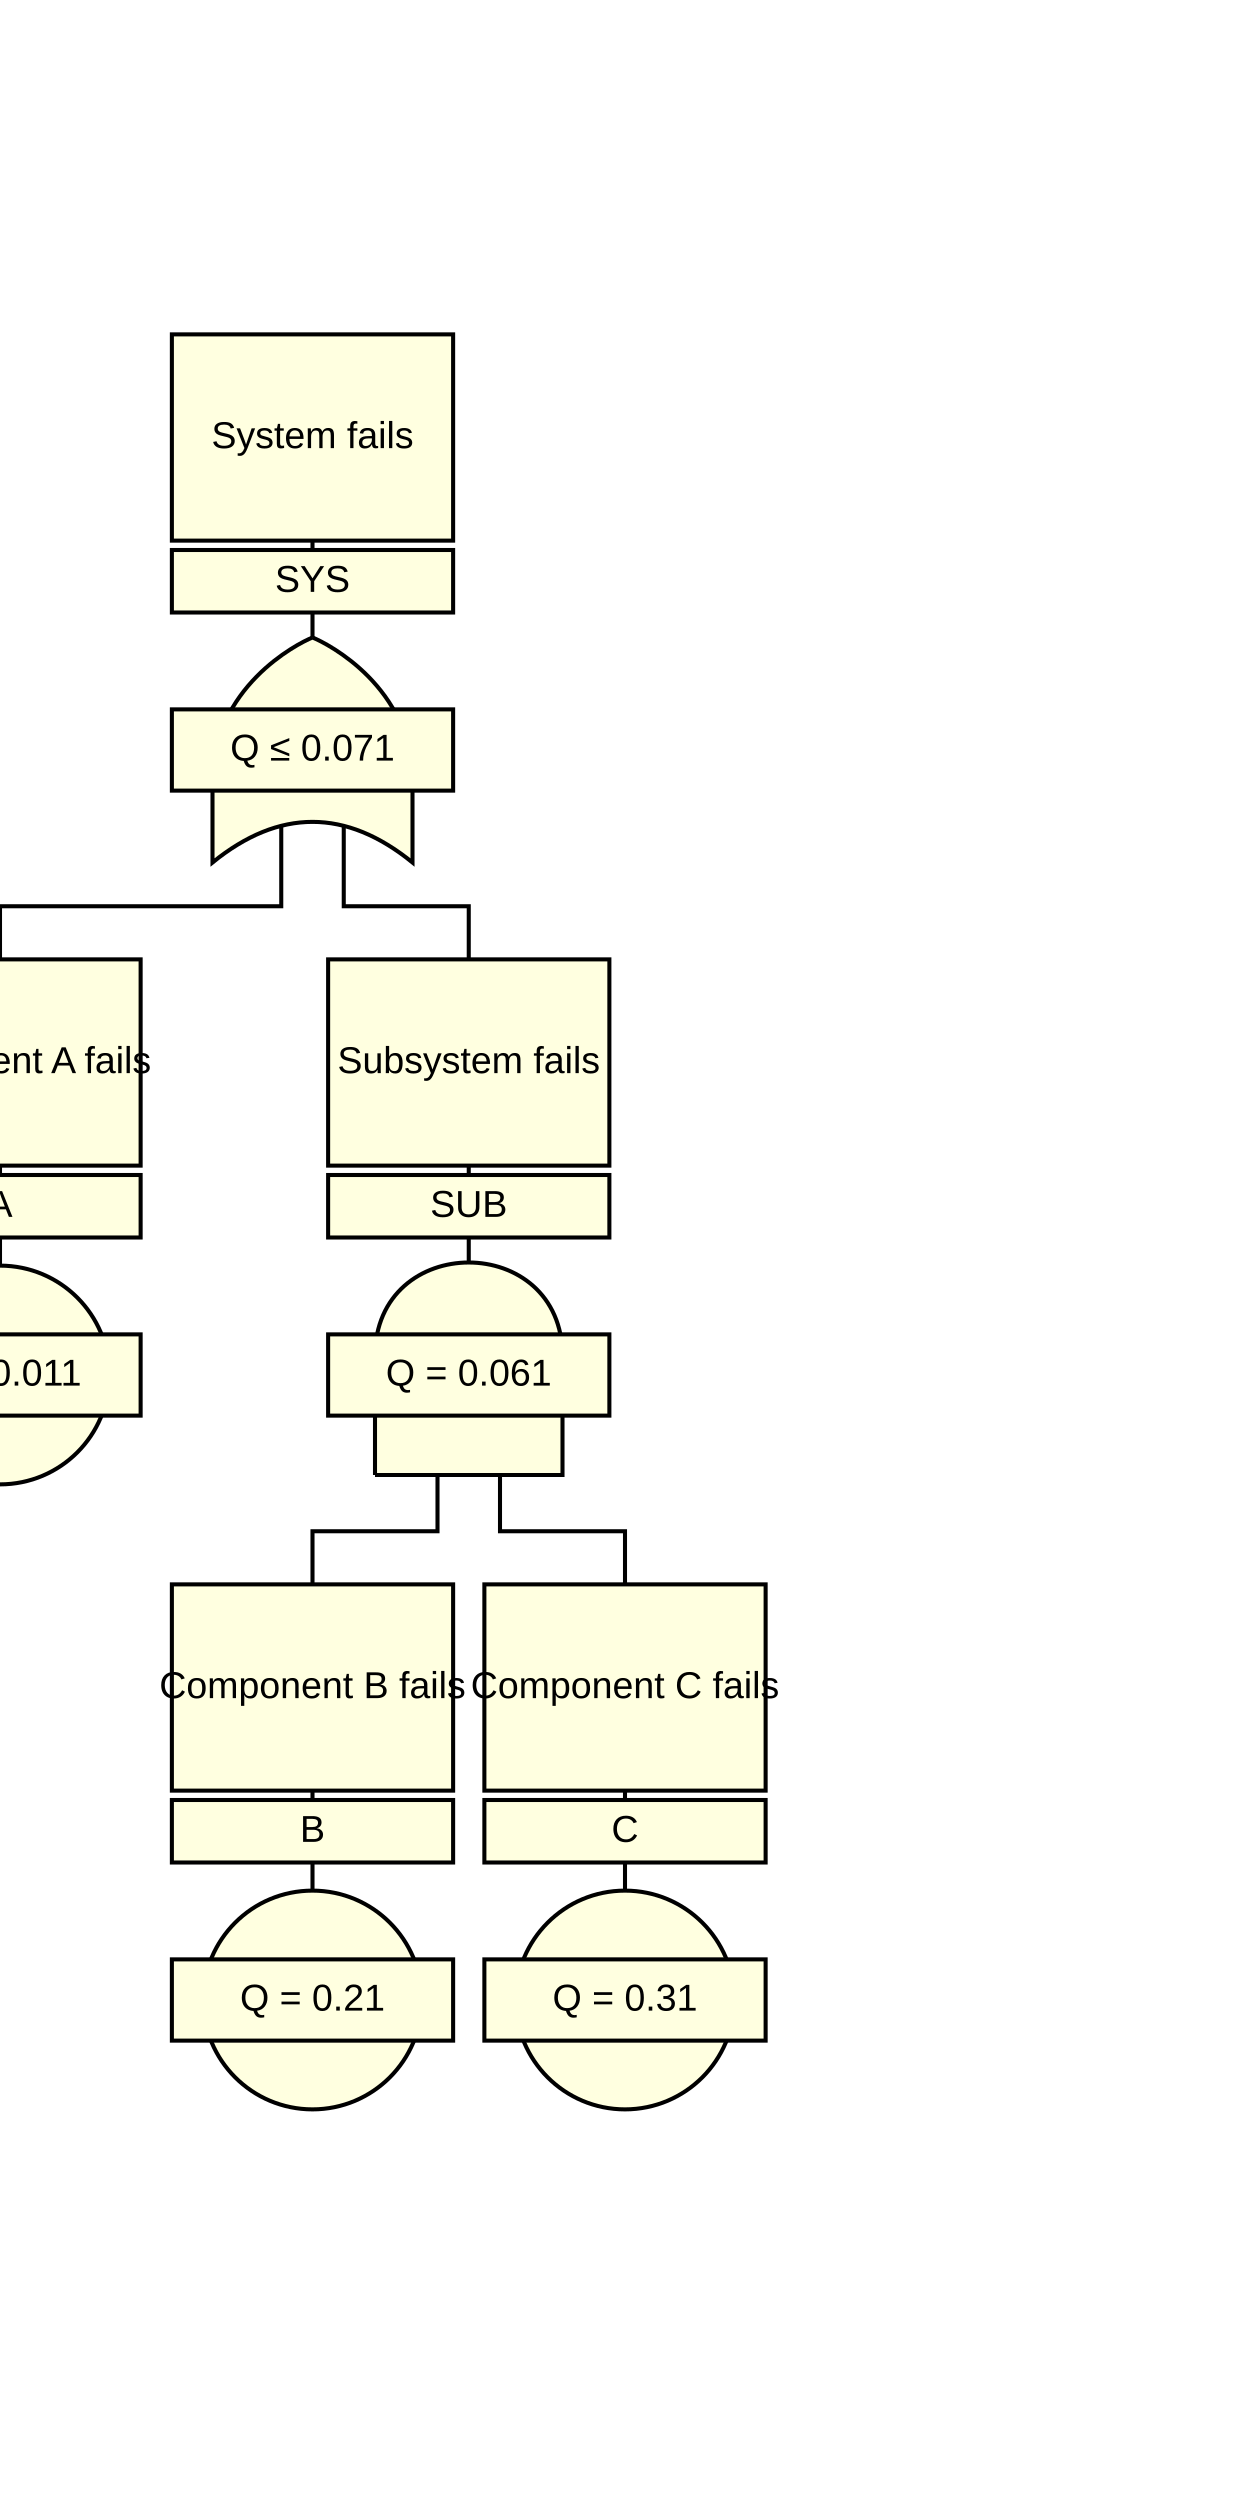
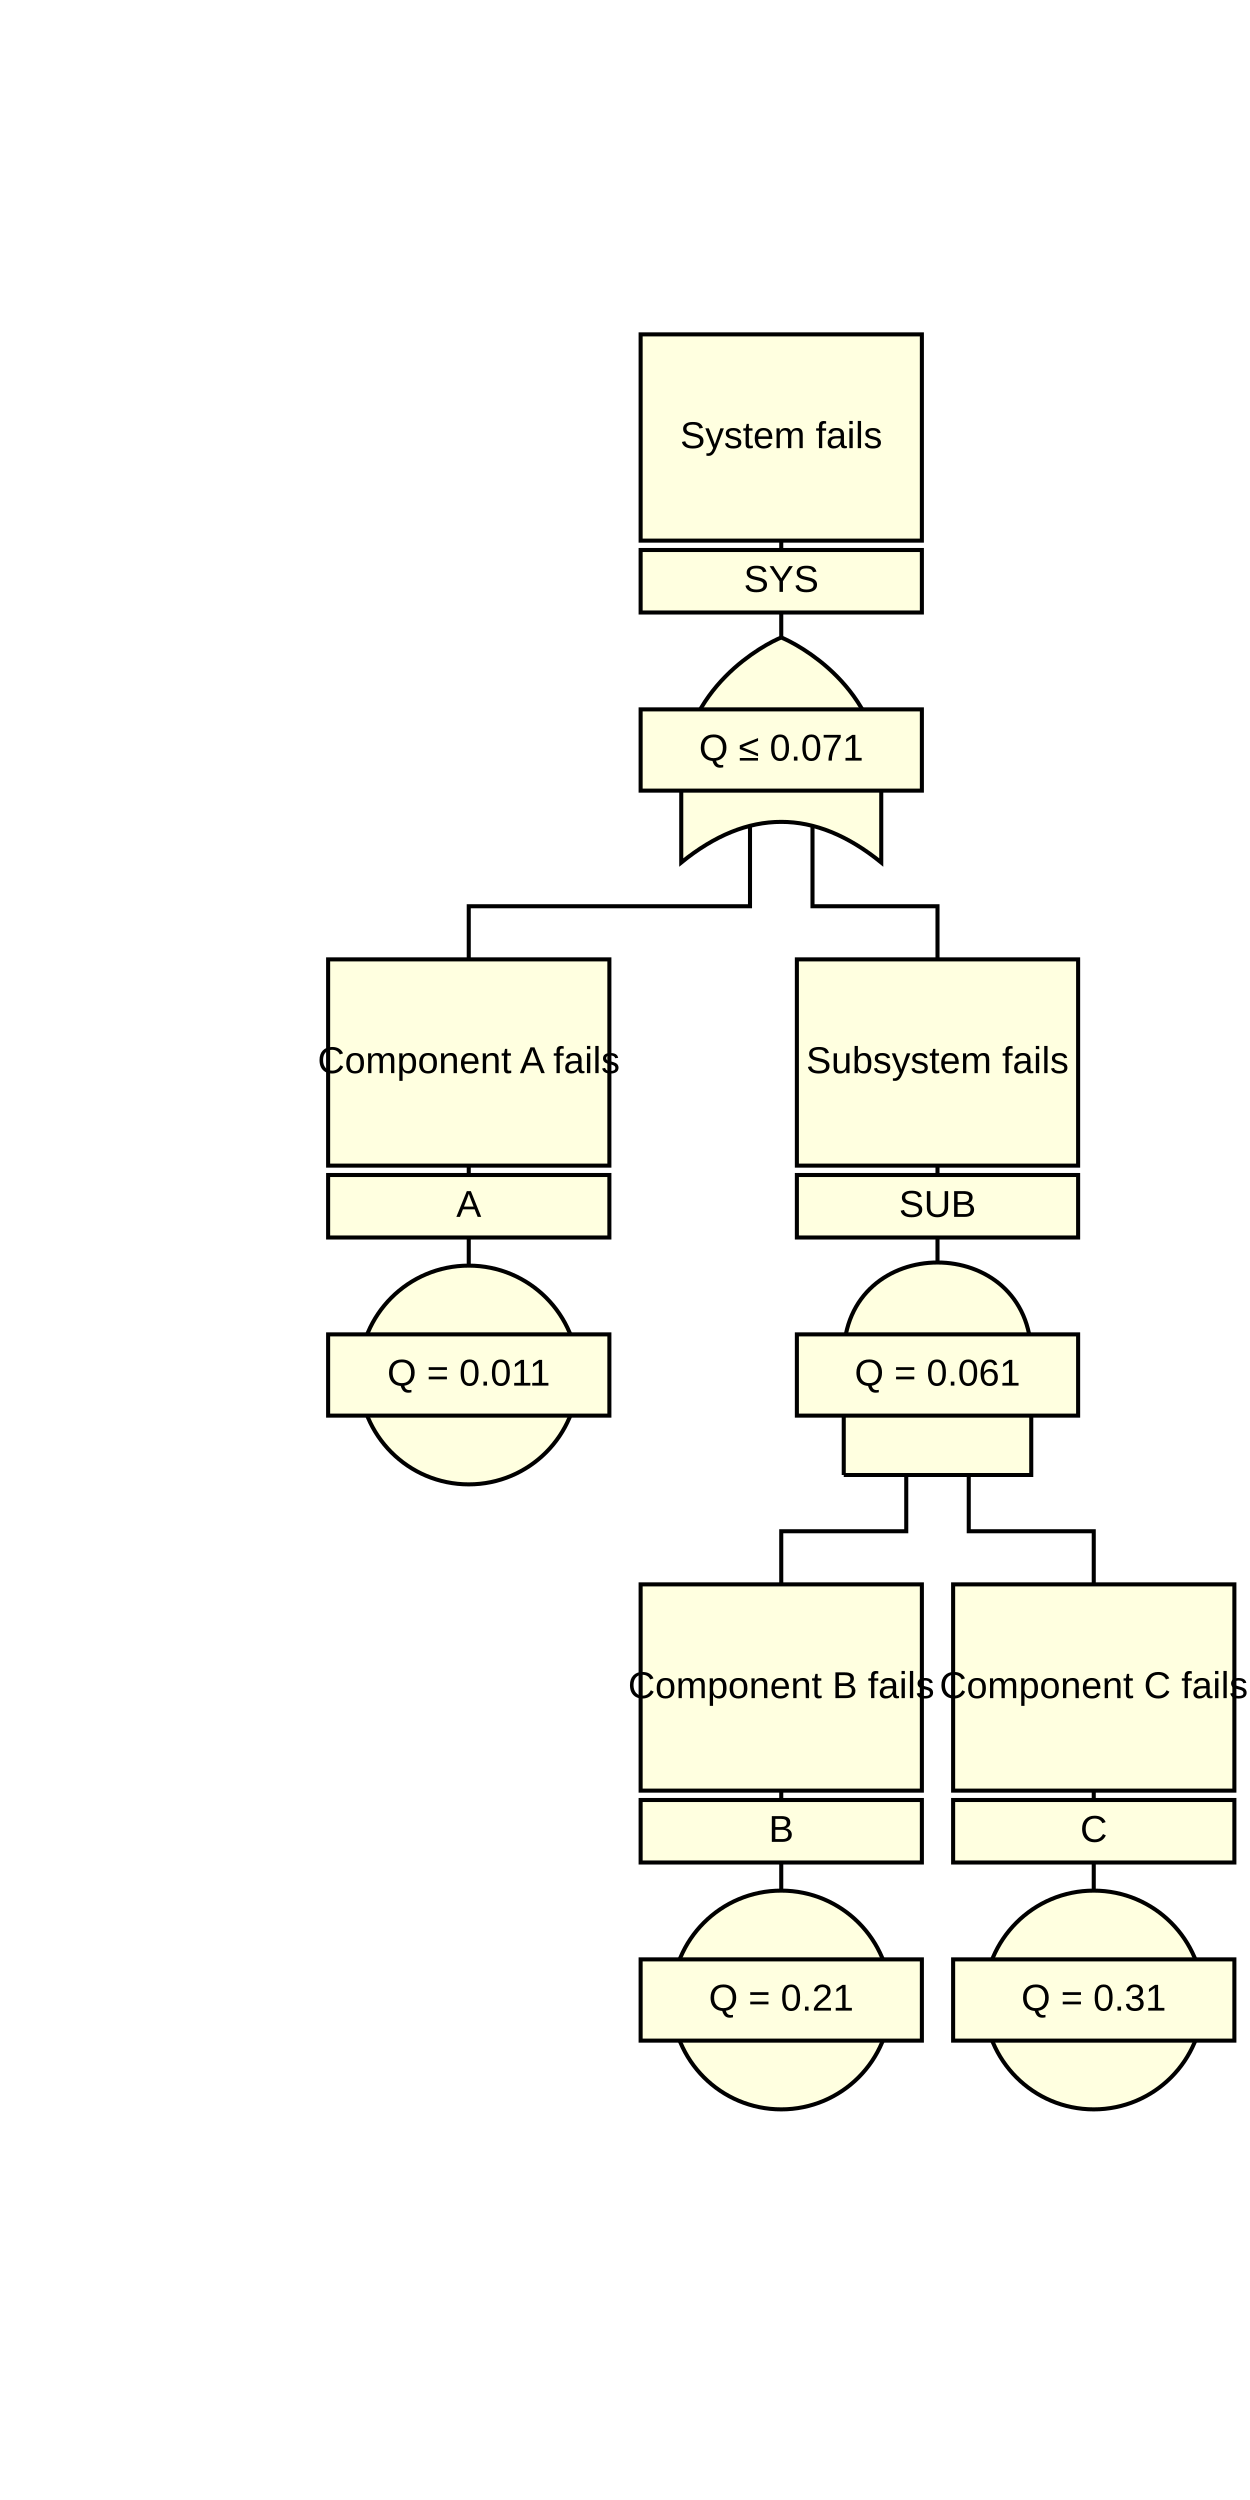
<svg xmlns="http://www.w3.org/2000/svg" viewBox="-100 -200 400 800">
  <style>
circle, path, polygon, rect {
  fill: lightyellow;
}
circle, path, polygon, polyline, rect {
  stroke: black;
  stroke-width: 1.3;
}
polyline {
  fill: none;
}
text {
  dominant-baseline: middle;
  font-family: Arial, sans-serif;
  font-size: 12px;
  text-anchor: middle;
}
</style>
-   <polyline points="0,-93 0,40" />
-   <polyline points="-10,40 -10,90 -100,90 -100,140" />
-   <polyline points="10,40 10,90 50,90 50,140" />
-   <rect x="-45" y="-93" width="90" height="66" />
-   <text x="0" y="-60">System fails</text>
-   <rect x="-45" y="-24" width="90" height="20" />
-   <text x="0" y="-14">SYS</text>
-   <path d="M0,4 C-5,6 -32,20 -32,50 L-32,76 Q0,50 32,76 L32,50 C32,20 5,6 0,4" />
-   <rect x="-45" y="27" width="90" height="26" />
-   <text x="0" y="40">Q ≤ 0.071</text>
-   <polyline points="-100,107 -100,240" />
-   <rect x="-145" y="107" width="90" height="66" />
-   <text x="-100" y="140">Component A fails</text>
-   <rect x="-145" y="176" width="90" height="20" />
-   <text x="-100" y="186">A</text>
-   <circle cx="-100" cy="240" r="35" />
-   <rect x="-145" y="227" width="90" height="26" />
-   <text x="-100" y="240">Q = 0.011</text>
+   <polyline points="150,-93 150,40" />
+   <polyline points="140,40 140,90 50,90 50,140" />
+   <polyline points="160,40 160,90 200,90 200,140" />
+   <rect x="105" y="-93" width="90" height="66" />
+   <text x="150" y="-60">System fails</text>
+   <rect x="105" y="-24" width="90" height="20" />
+   <text x="150" y="-14">SYS</text>
+   <path d="M150,4 C145,6 118,20 118,50 L118,76 Q150,50 182,76 L182,50 C182,20 155,6 150,4" />
+   <rect x="105" y="27" width="90" height="26" />
+   <text x="150" y="40">Q ≤ 0.071</text>
  <polyline points="50,107 50,240" />
-   <polyline points="40,240 40,290 0,290 0,340" />
-   <polyline points="60,240 60,290 100,290 100,340" />
  <rect x="5" y="107" width="90" height="66" />
-   <text x="50" y="140">Subsystem fails</text>
+   <text x="50" y="140">Component A fails</text>
  <rect x="5" y="176" width="90" height="20" />
-   <text x="50" y="186">SUB</text>
-   <path d="M20,272 L80,272 L80,234 C80,194 20,194 20,234 L20,272 " />
+   <text x="50" y="186">A</text>
+   <circle cx="50" cy="240" r="35" />
  <rect x="5" y="227" width="90" height="26" />
-   <text x="50" y="240">Q = 0.061</text>
-   <polyline points="0,307 0,440" />
-   <rect x="-45" y="307" width="90" height="66" />
-   <text x="0" y="340">Component B fails</text>
-   <rect x="-45" y="376" width="90" height="20" />
-   <text x="0" y="386">B</text>
-   <circle cx="0" cy="440" r="35" />
-   <rect x="-45" y="427" width="90" height="26" />
-   <text x="0" y="440">Q = 0.21</text>
-   <polyline points="100,307 100,440" />
-   <rect x="55" y="307" width="90" height="66" />
-   <text x="100" y="340">Component C fails</text>
-   <rect x="55" y="376" width="90" height="20" />
-   <text x="100" y="386">C</text>
-   <circle cx="100" cy="440" r="35" />
-   <rect x="55" y="427" width="90" height="26" />
-   <text x="100" y="440">Q = 0.31</text>
+   <text x="50" y="240">Q = 0.011</text>
+   <polyline points="200,107 200,240" />
+   <polyline points="190,240 190,290 150,290 150,340" />
+   <polyline points="210,240 210,290 250,290 250,340" />
+   <rect x="155" y="107" width="90" height="66" />
+   <text x="200" y="140">Subsystem fails</text>
+   <rect x="155" y="176" width="90" height="20" />
+   <text x="200" y="186">SUB</text>
+   <path d="M170,272 L230,272 L230,234 C230,194 170,194 170,234 L170,272 " />
+   <rect x="155" y="227" width="90" height="26" />
+   <text x="200" y="240">Q = 0.061</text>
+   <polyline points="150,307 150,440" />
+   <rect x="105" y="307" width="90" height="66" />
+   <text x="150" y="340">Component B fails</text>
+   <rect x="105" y="376" width="90" height="20" />
+   <text x="150" y="386">B</text>
+   <circle cx="150" cy="440" r="35" />
+   <rect x="105" y="427" width="90" height="26" />
+   <text x="150" y="440">Q = 0.21</text>
+   <polyline points="250,307 250,440" />
+   <rect x="205" y="307" width="90" height="66" />
+   <text x="250" y="340">Component C fails</text>
+   <rect x="205" y="376" width="90" height="20" />
+   <text x="250" y="386">C</text>
+   <circle cx="250" cy="440" r="35" />
+   <rect x="205" y="427" width="90" height="26" />
+   <text x="250" y="440">Q = 0.31</text>
</svg>
